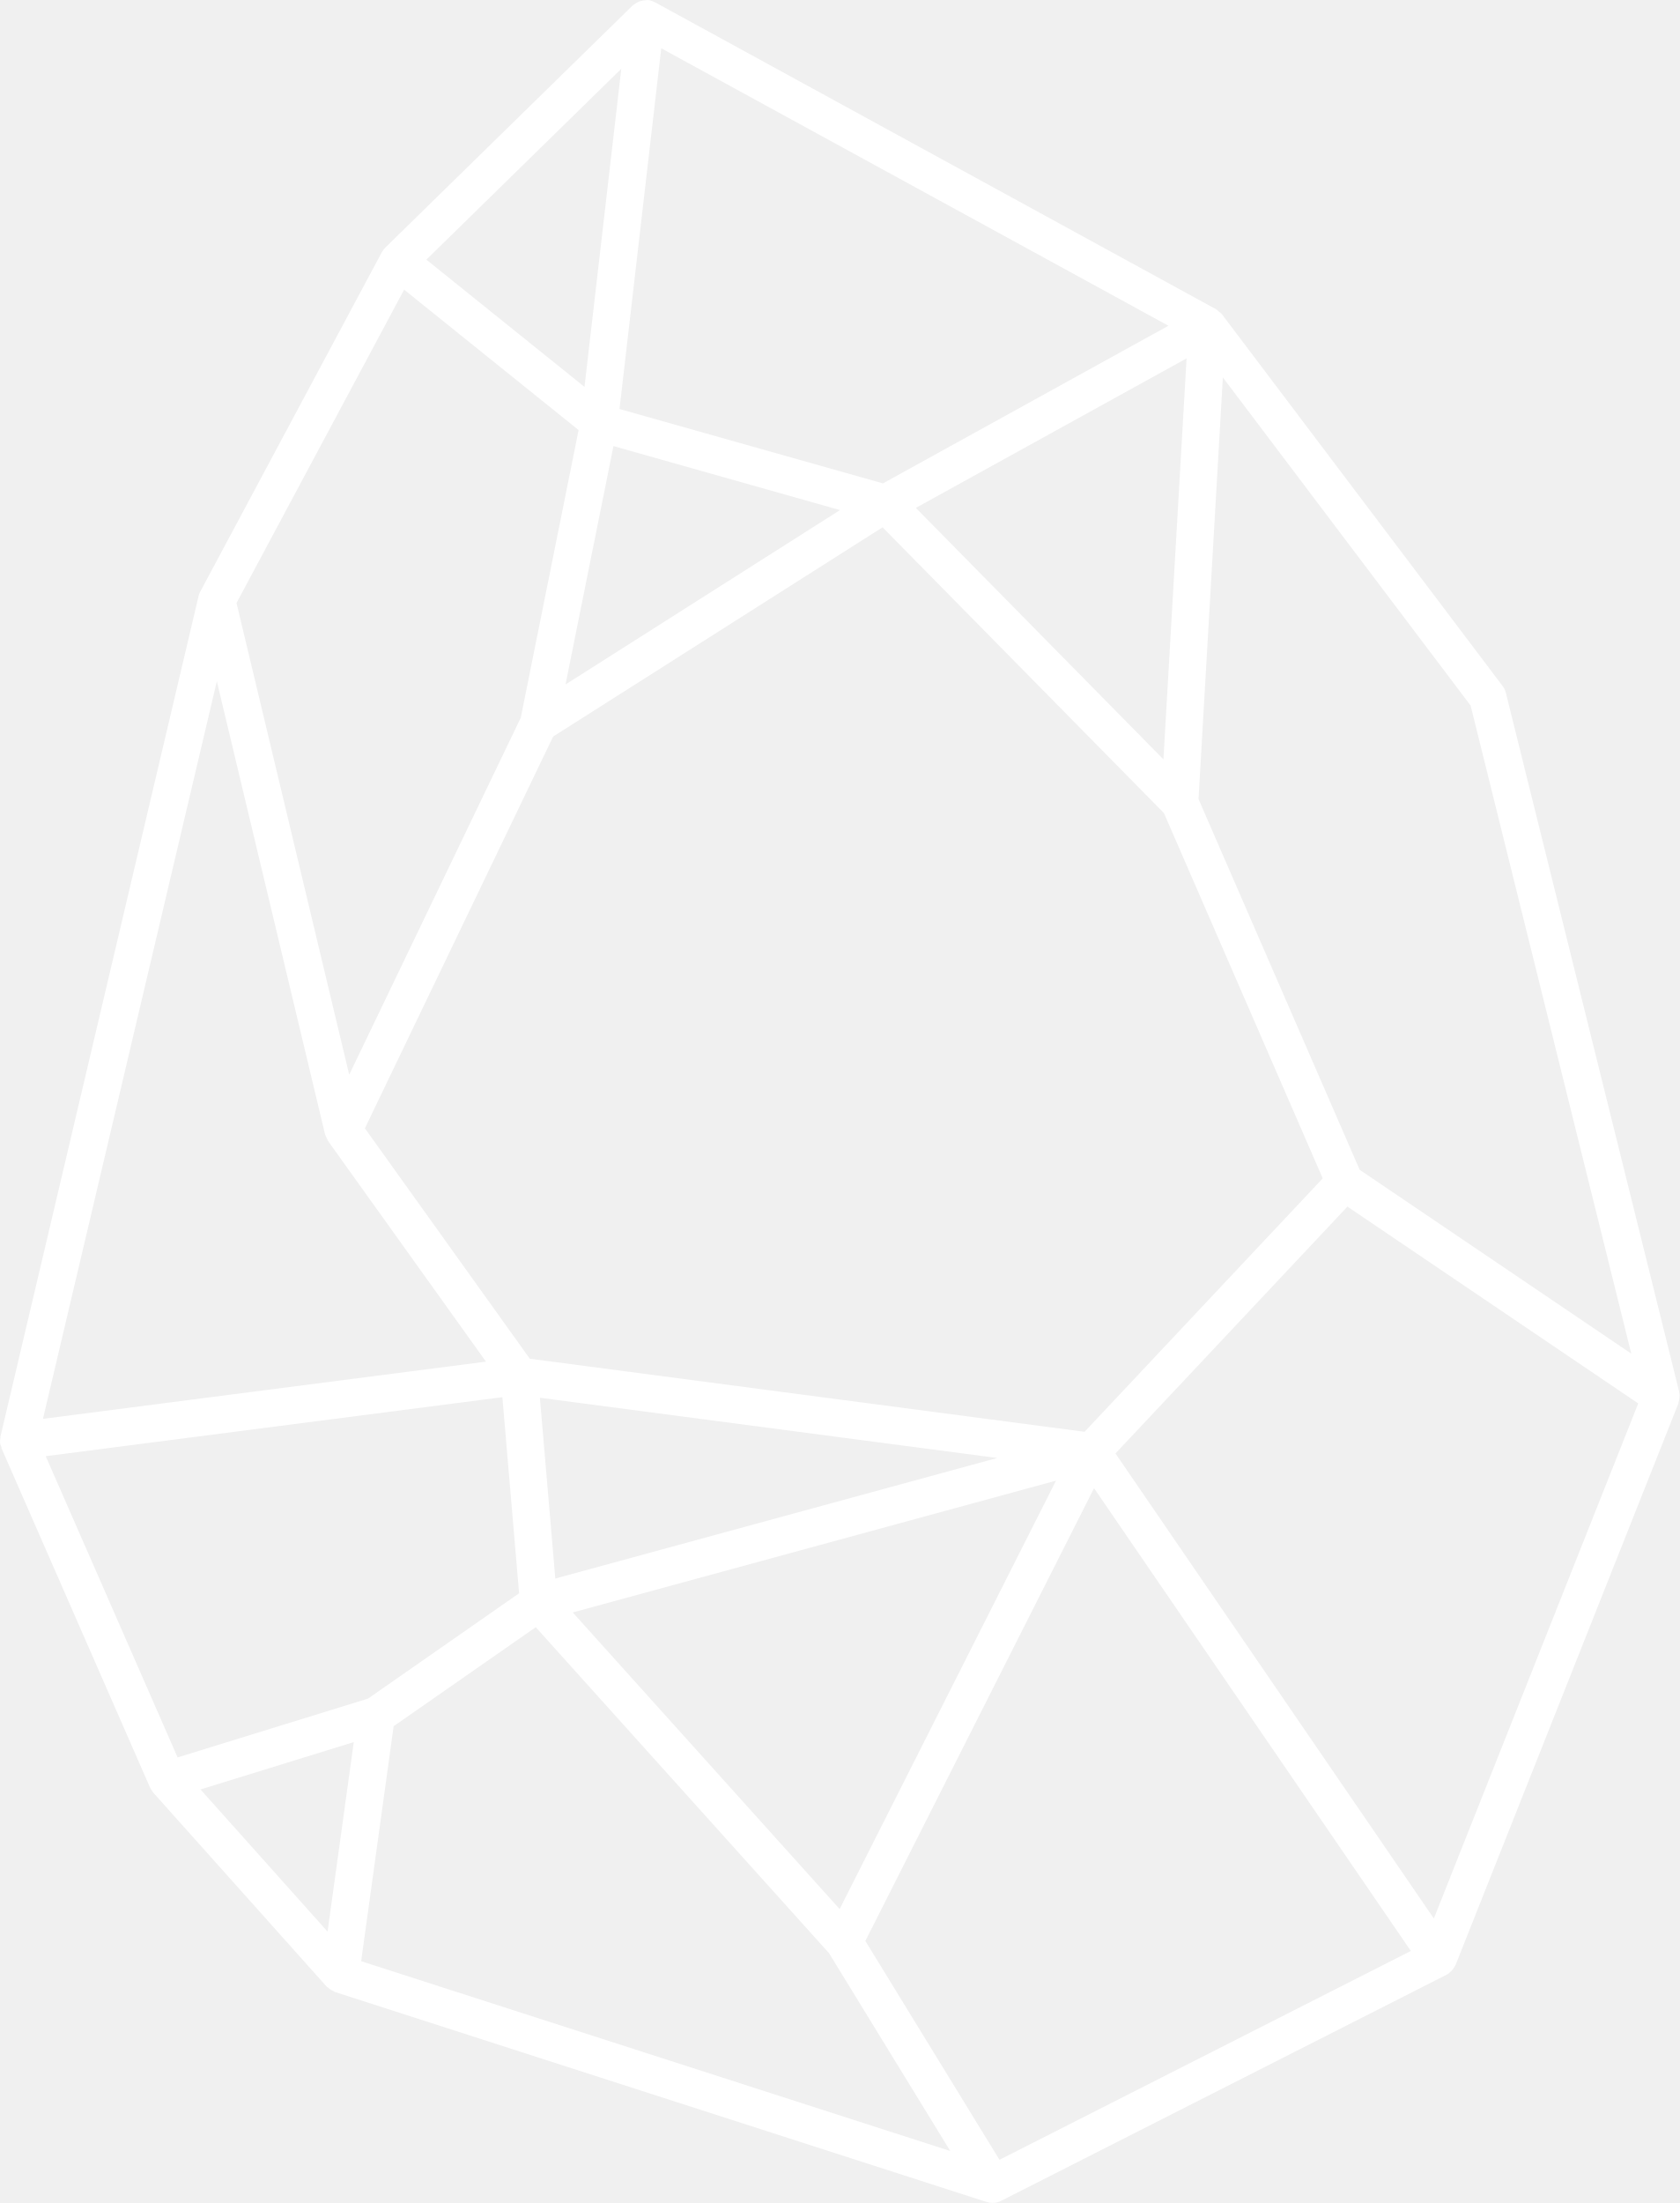
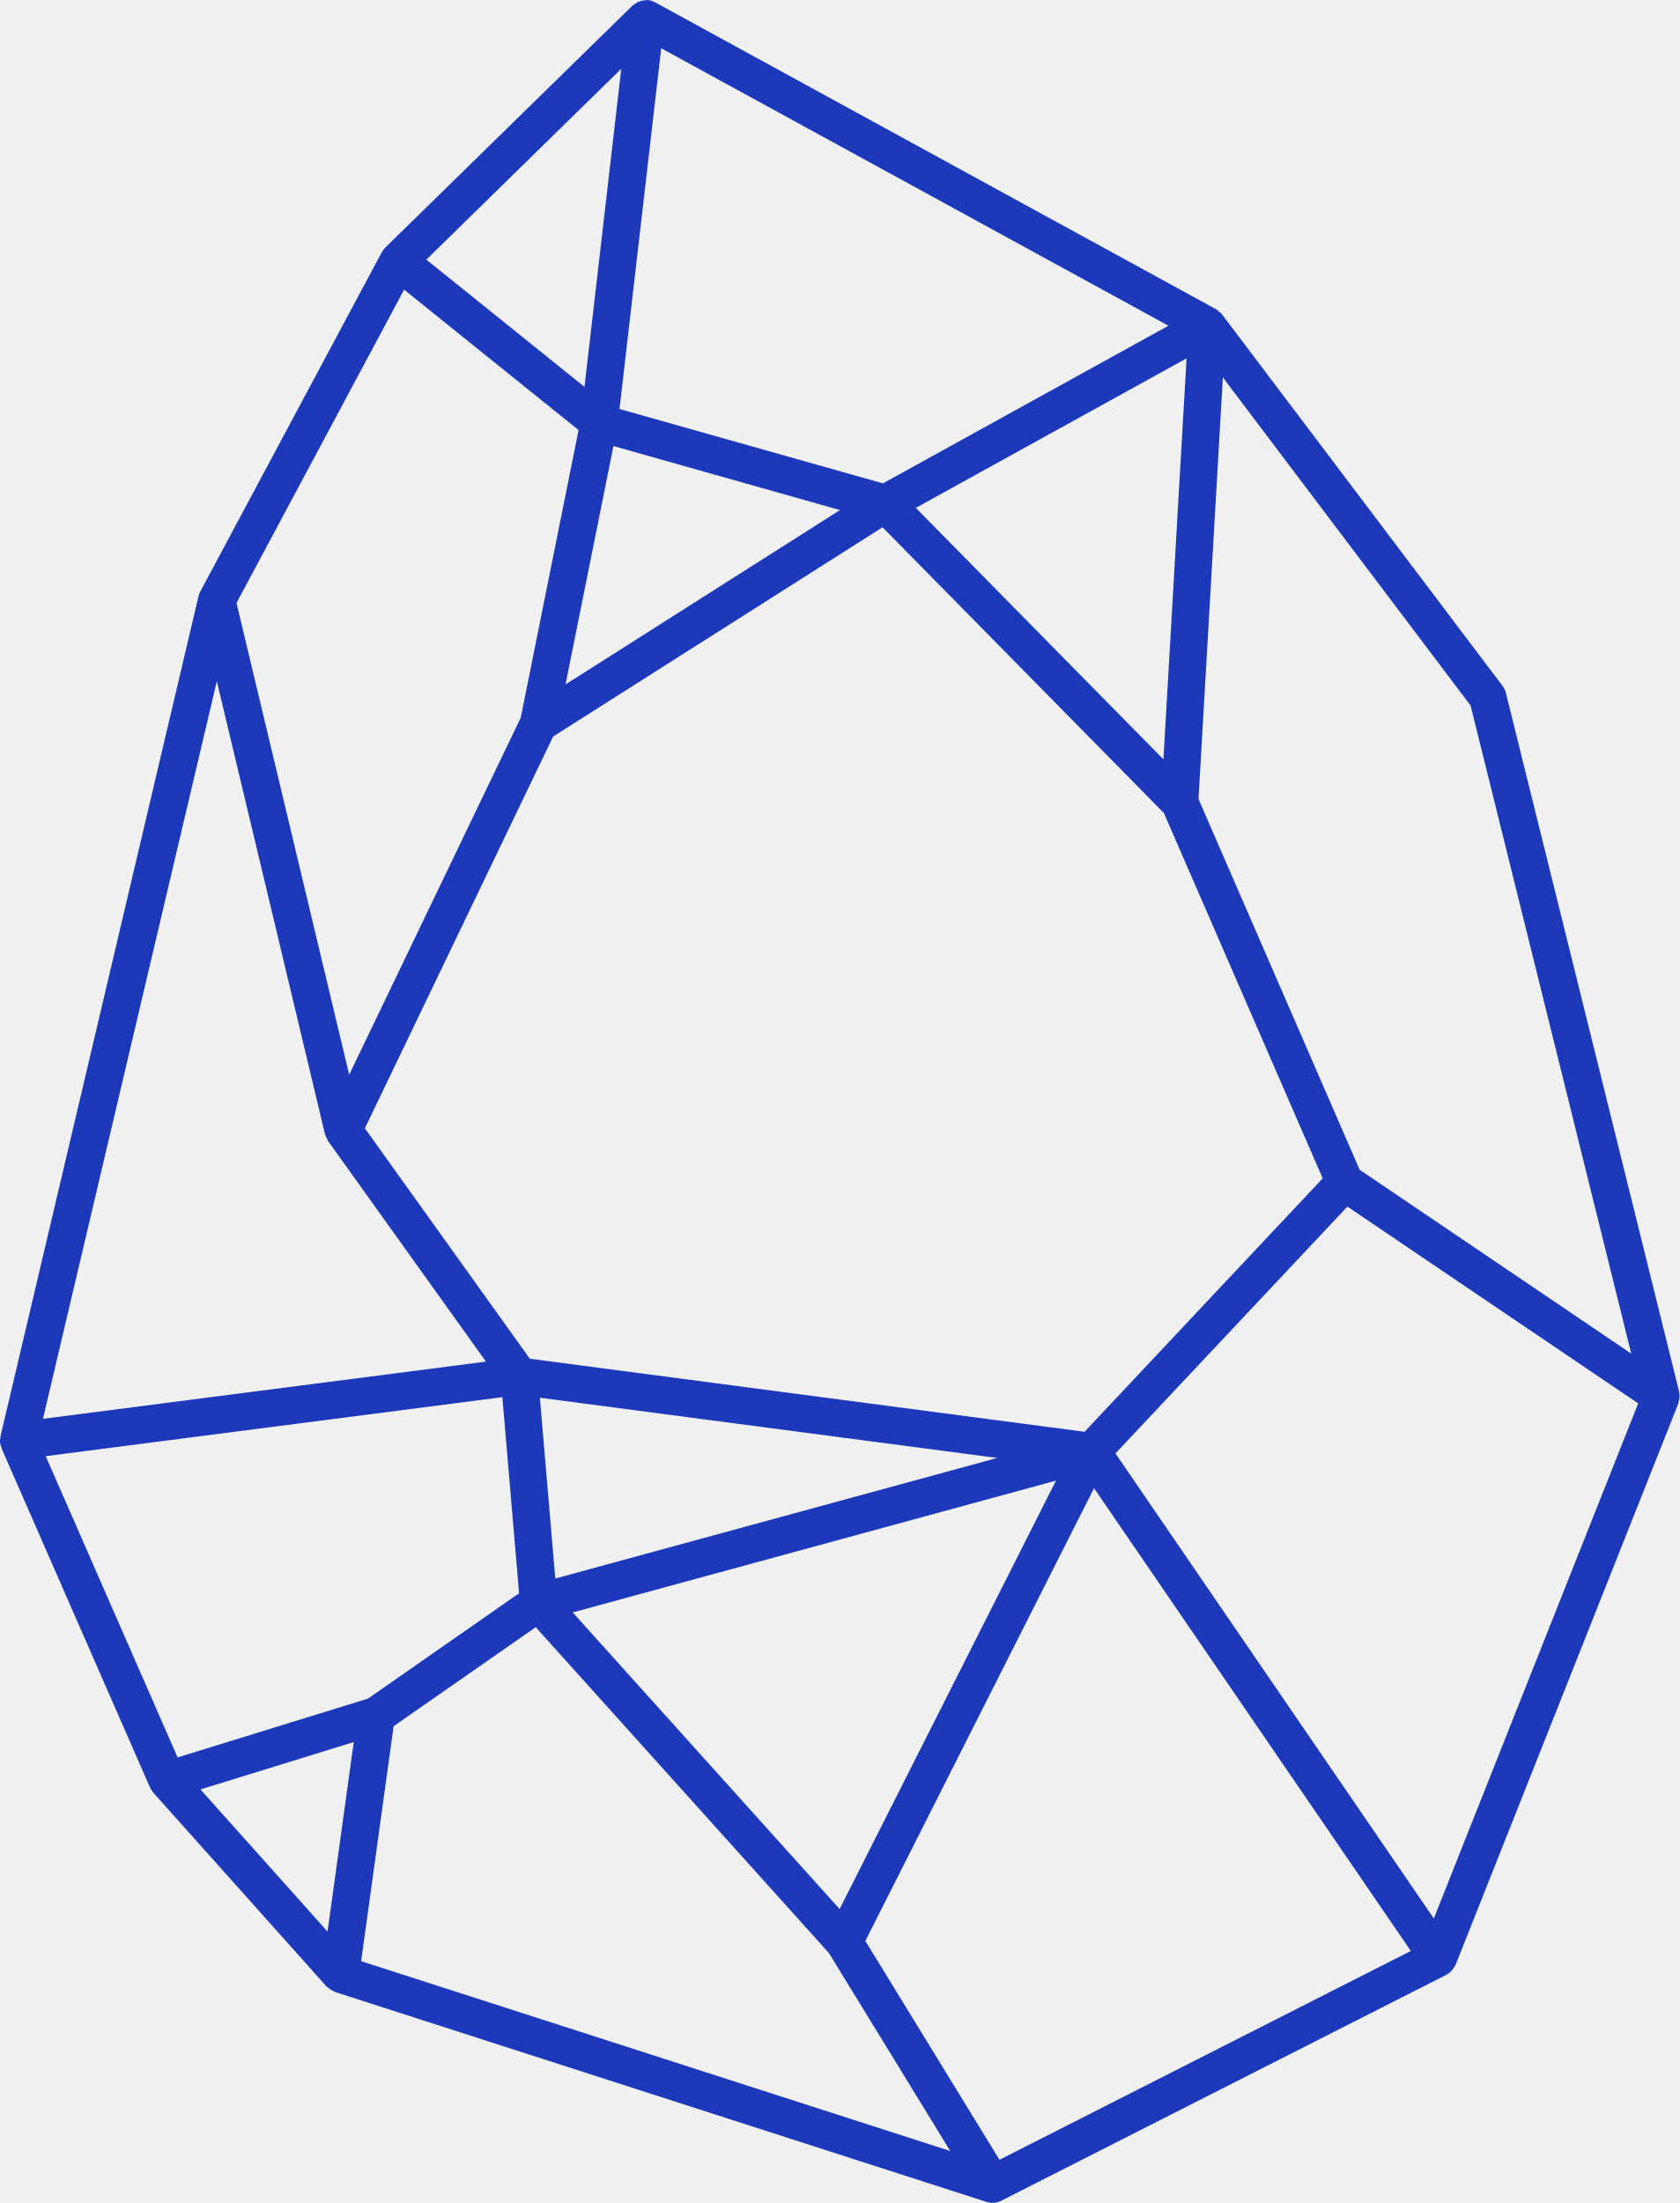
- <svg xmlns="http://www.w3.org/2000/svg" width="45px" height="59px" viewBox="0 0 45 59" version="1.1">
+ <svg xmlns="http://www.w3.org/2000/svg" width="90px" height="118px" viewBox="0 0 90 118" version="1.1">
  <defs />
  <g id="Page-1" stroke="none" stroke-width="1" fill="none" fill-rule="evenodd">
-     <path d="M44.984,37.287 C44.983,37.284 44.985,37.281 44.984,37.277 L40.341,18.557 C40.325,18.491 40.295,18.43 40.255,18.375 L32.737,8.42 C32.711,8.385 32.672,8.361 32.637,8.334 C32.624,8.324 32.619,8.308 32.605,8.299 C32.601,8.296 32.596,8.297 32.592,8.295 C32.586,8.292 32.583,8.286 32.578,8.283 L17.552,0.064 C17.55,0.063 17.549,0.063 17.547,0.062 L17.543,0.059 C17.541,0.058 17.539,0.059 17.537,0.058 C17.483,0.03 17.425,0.008 17.361,0.001 C17.33,-0.002 17.302,0.008 17.272,0.01 C17.25,0.012 17.231,0.012 17.209,0.017 C17.121,0.035 17.042,0.072 16.976,0.13 C16.97,0.135 16.96,0.135 16.954,0.141 L10.32,6.633 C10.312,6.641 10.307,6.652 10.299,6.661 C10.293,6.667 10.286,6.67 10.28,6.677 C10.273,6.686 10.272,6.697 10.265,6.706 C10.254,6.722 10.238,6.736 10.229,6.754 L5.365,15.844 C5.344,15.883 5.329,15.923 5.319,15.966 L0.012,38.474 C0.011,38.481 0.016,38.488 0.014,38.495 C0.004,38.546 -0.004,38.598 0.003,38.652 C0.008,38.69 0.026,38.721 0.038,38.755 C0.042,38.766 0.037,38.778 0.041,38.788 L4.021,47.877 C4.035,47.91 4.058,47.939 4.08,47.968 C4.088,47.98 4.093,47.993 4.103,48.004 C4.104,48.006 4.105,48.008 4.106,48.01 L8.75,53.204 C8.758,53.214 8.773,53.216 8.782,53.225 C8.826,53.268 8.876,53.3 8.935,53.325 C8.947,53.33 8.956,53.342 8.969,53.347 L26.436,58.974 C26.486,58.99 26.538,58.998 26.589,58.998 L26.59,58.998 C26.591,58.998 26.592,58.997 26.593,58.997 C26.67,58.997 26.746,58.979 26.815,58.944 L38.755,52.885 C38.767,52.879 38.774,52.869 38.785,52.862 C38.794,52.857 38.804,52.856 38.812,52.85 C38.826,52.841 38.833,52.826 38.846,52.816 C38.875,52.792 38.901,52.766 38.923,52.736 C38.94,52.714 38.954,52.691 38.967,52.667 C38.975,52.651 38.988,52.639 38.994,52.623 L44.964,37.582 C44.968,37.572 44.963,37.561 44.966,37.551 C44.995,37.464 45.004,37.374 44.984,37.287 L44.984,37.287 Z M38.411,51.381 L29.882,38.926 L36.096,32.315 L43.886,37.586 L38.411,51.381 L38.411,51.381 Z M26.775,57.843 L23.182,51.982 L29.308,39.856 L37.795,52.25 L26.775,57.843 L26.775,57.843 Z M1.225,38.999 L13.458,37.419 L13.906,42.671 L9.858,45.492 L4.758,47.067 L1.225,38.999 L1.225,38.999 Z M5.809,18.245 L8.709,30.385 C8.712,30.393 8.718,30.4 8.72,30.408 C8.729,30.439 8.745,30.466 8.759,30.494 C8.77,30.516 8.775,30.54 8.789,30.559 L13.019,36.467 L1.151,37.999 L5.809,18.245 L5.809,18.245 Z M10.826,7.758 L15.5,11.518 L13.951,19.221 L9.355,28.783 L6.336,16.149 L10.826,7.758 L10.826,7.758 Z M22.493,51.128 L15.343,43.184 L28.289,39.654 L22.493,51.128 L22.493,51.128 Z M14.876,42.276 L14.463,37.434 L26.714,39.047 L14.876,42.276 L14.876,42.276 Z M29.054,38.346 L14.193,36.389 L9.775,30.218 L14.818,19.726 L23.643,14.122 L31.18,21.775 L35.434,31.559 L29.054,38.346 L29.054,38.346 Z M16.434,11.947 L22.503,13.661 L15.15,18.331 L16.434,11.947 L16.434,11.947 Z M31.167,20.337 L24.534,13.602 L31.787,9.598 L31.167,20.337 L31.167,20.337 Z M23.653,12.946 L16.596,10.954 L17.714,1.293 L31.301,8.724 L23.653,12.946 L23.653,12.946 Z M15.658,10.362 L11.422,6.954 L16.644,1.842 L15.658,10.362 L15.658,10.362 Z M9.477,46.656 L8.775,51.732 L5.371,47.924 L9.477,46.656 L9.477,46.656 Z M10.545,46.231 L14.352,43.579 L22.207,52.307 L25.457,57.608 L9.675,52.524 L10.545,46.231 L10.545,46.231 Z M43.7,36.253 L36.424,31.329 L32.107,21.4 L32.759,10.108 L39.396,18.896 L43.7,36.253 L43.7,36.253 Z" id="product_design" fill="#FFFFFF" />
+     <path d="M89.967,74.573 C89.965,74.567 89.969,74.561 89.967,74.553 L80.681,37.113 C80.649,36.981 80.589,36.859 80.509,36.749 L65.473,16.839 C65.421,16.769 65.343,16.721 65.273,16.667 C65.247,16.647 65.237,16.615 65.209,16.597 C65.201,16.591 65.191,16.593 65.183,16.589 C65.171,16.583 65.165,16.571 65.155,16.565 L35.103,0.127 C35.099,0.125 35.097,0.125 35.093,0.123 L35.085,0.117 C35.081,0.115 35.077,0.117 35.073,0.115 C34.965,0.059 34.849,0.015 34.721,0.001 C34.659,-0.005 34.603,0.015 34.543,0.019 C34.499,0.023 34.461,0.023 34.417,0.033 C34.241,0.069 34.083,0.143 33.951,0.259 C33.939,0.269 33.919,0.269 33.907,0.281 L20.639,13.265 C20.623,13.281 20.613,13.303 20.597,13.321 C20.585,13.333 20.571,13.339 20.559,13.353 C20.545,13.371 20.543,13.393 20.529,13.411 C20.507,13.443 20.475,13.471 20.457,13.507 L10.729,31.687 C10.687,31.765 10.657,31.845 10.637,31.931 L0.023,76.947 C0.021,76.961 0.031,76.975 0.027,76.989 C0.007,77.091 -0.009,77.195 0.005,77.303 C0.015,77.379 0.051,77.441 0.075,77.509 C0.083,77.531 0.073,77.555 0.081,77.575 L8.041,95.753 C8.069,95.819 8.115,95.877 8.159,95.935 C8.175,95.959 8.185,95.985 8.205,96.007 C8.207,96.011 8.209,96.015 8.211,96.019 L17.499,106.407 C17.515,106.427 17.545,106.431 17.563,106.449 C17.651,106.535 17.751,106.599 17.869,106.649 C17.893,106.659 17.911,106.683 17.937,106.693 L52.871,117.947 C52.971,117.979 53.075,117.995 53.177,117.995 L53.179,117.995 C53.181,117.995 53.183,117.993 53.185,117.993 C53.339,117.993 53.491,117.957 53.629,117.887 L77.509,105.769 C77.533,105.757 77.547,105.737 77.569,105.723 C77.587,105.713 77.607,105.711 77.623,105.699 C77.651,105.681 77.665,105.651 77.691,105.631 C77.749,105.583 77.801,105.531 77.845,105.471 C77.879,105.427 77.907,105.381 77.933,105.333 C77.949,105.301 77.975,105.277 77.987,105.245 L89.927,75.163 C89.935,75.143 89.925,75.121 89.931,75.101 C89.989,74.927 90.007,74.747 89.967,74.573 L89.967,74.573 Z M76.821,102.761 L59.763,77.851 L72.191,64.629 L87.771,75.171 L76.821,102.761 L76.821,102.761 Z M53.549,115.685 L46.363,103.963 L58.615,79.711 L75.589,104.499 L53.549,115.685 L53.549,115.685 Z M2.449,77.997 L26.915,74.837 L27.811,85.341 L19.715,90.983 L9.515,94.133 L2.449,77.997 L2.449,77.997 Z M11.617,36.489 L17.417,60.769 C17.423,60.785 17.435,60.799 17.439,60.815 C17.457,60.877 17.489,60.931 17.517,60.987 C17.539,61.031 17.549,61.079 17.577,61.117 L26.037,72.933 L2.301,75.997 L11.617,36.489 L11.617,36.489 Z M21.651,15.515 L30.999,23.035 L27.901,38.441 L18.709,57.565 L12.671,32.297 L21.651,15.515 L21.651,15.515 Z M44.985,102.255 L30.685,86.367 L56.577,79.307 L44.985,102.255 L44.985,102.255 Z M29.751,84.551 L28.925,74.867 L53.427,78.093 L29.751,84.551 L29.751,84.551 Z M58.107,76.691 L28.385,72.777 L19.549,60.435 L29.635,39.451 L47.285,28.243 L62.359,43.549 L70.867,63.117 L58.107,76.691 L58.107,76.691 Z M32.867,23.893 L45.005,27.321 L30.299,36.661 L32.867,23.893 L32.867,23.893 Z M62.333,40.673 L49.067,27.203 L63.573,19.195 L62.333,40.673 L62.333,40.673 Z M47.305,25.891 L33.191,21.907 L35.427,2.585 L62.601,17.447 L47.305,25.891 L47.305,25.891 Z M31.315,20.723 L22.843,13.907 L33.287,3.683 L31.315,20.723 L31.315,20.723 Z M18.953,93.311 L17.549,103.463 L10.741,95.847 L18.953,93.311 L18.953,93.311 Z M21.089,92.461 L28.703,87.157 L44.413,104.613 L50.913,115.215 L19.349,105.047 L21.089,92.461 L21.089,92.461 Z M87.399,72.505 L72.847,62.657 L64.213,42.799 L65.517,20.215 L78.791,37.791 L87.399,72.505 L87.399,72.505 Z" id="product_design" fill="#1C39BB" />
  </g>
</svg>
